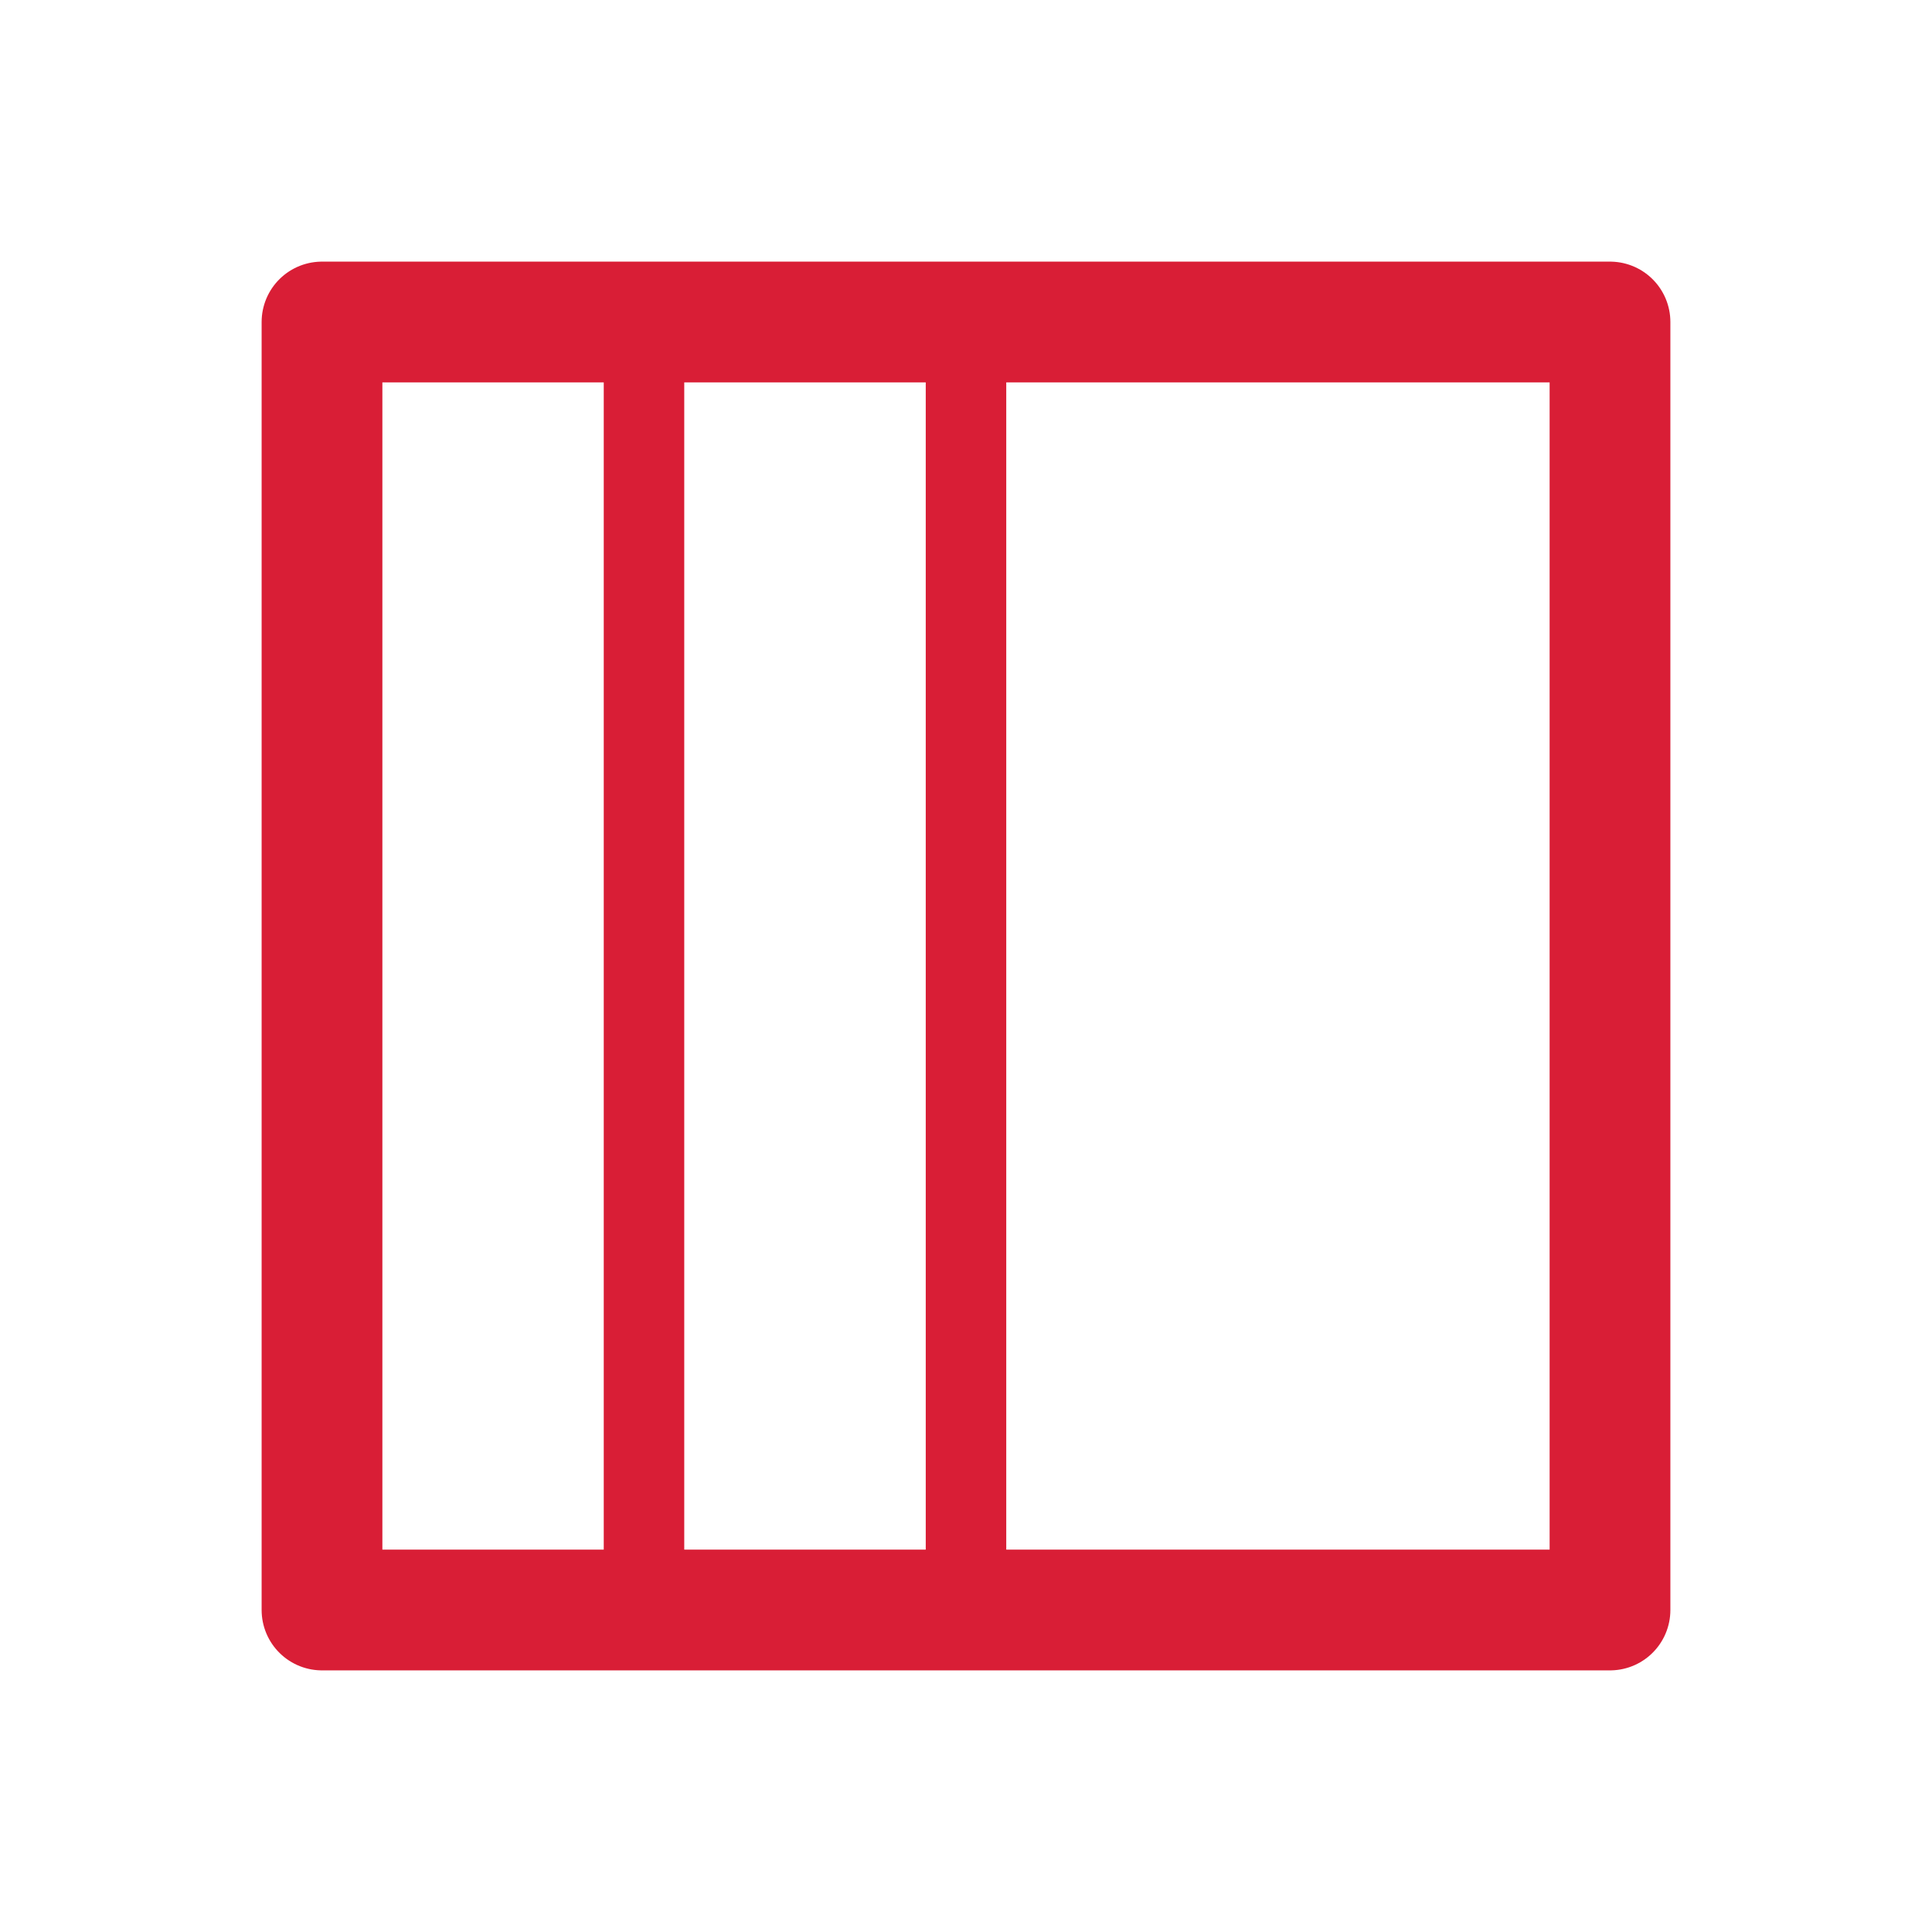
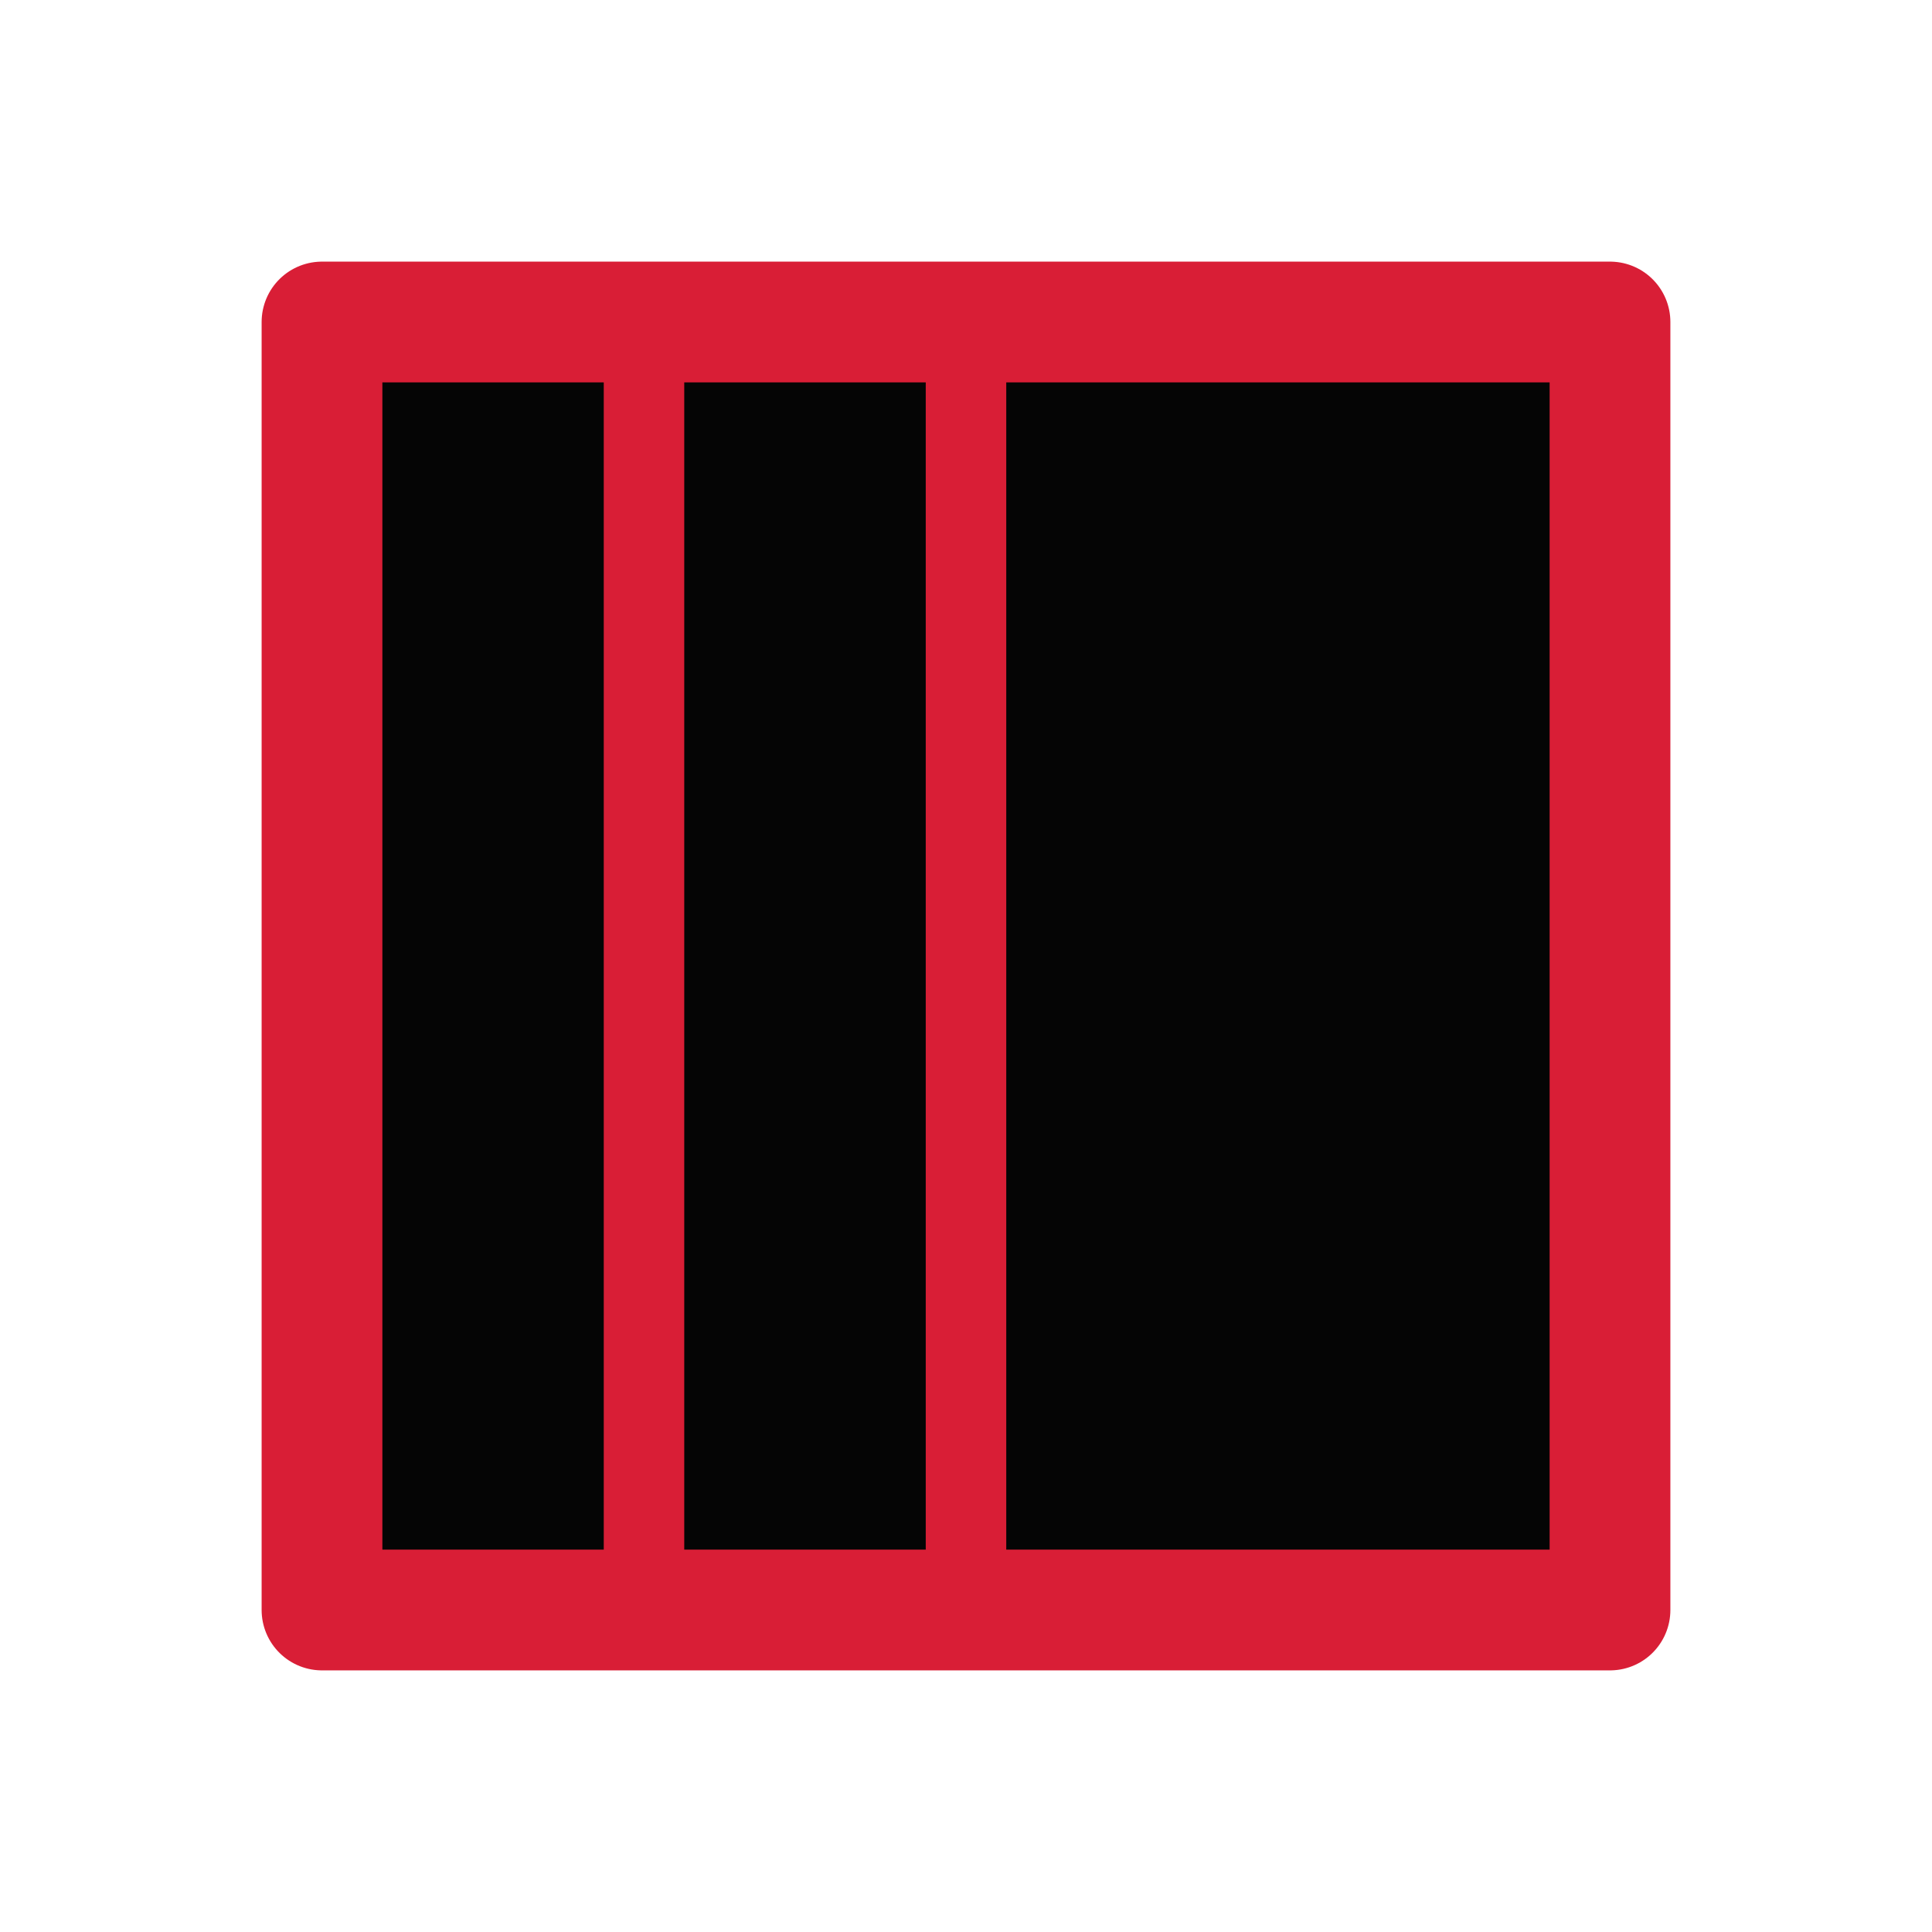
<svg xmlns="http://www.w3.org/2000/svg" viewBox="0 0 24 24" fill="none">
-   <path d="M4 4h16v16H4z" stroke="#D91E36" stroke-width="1.5" stroke-linecap="round" stroke-linejoin="round" />
+   <rect x="4" y="4" width="16" height="16" fill="#050505" stroke="#D91E36" stroke-width="1.5" stroke-linecap="round" stroke-linejoin="round" />
  <path d="M8 4v16M12 4v16" stroke="#D91E36" stroke-width="1" stroke-linecap="round" />
</svg>
